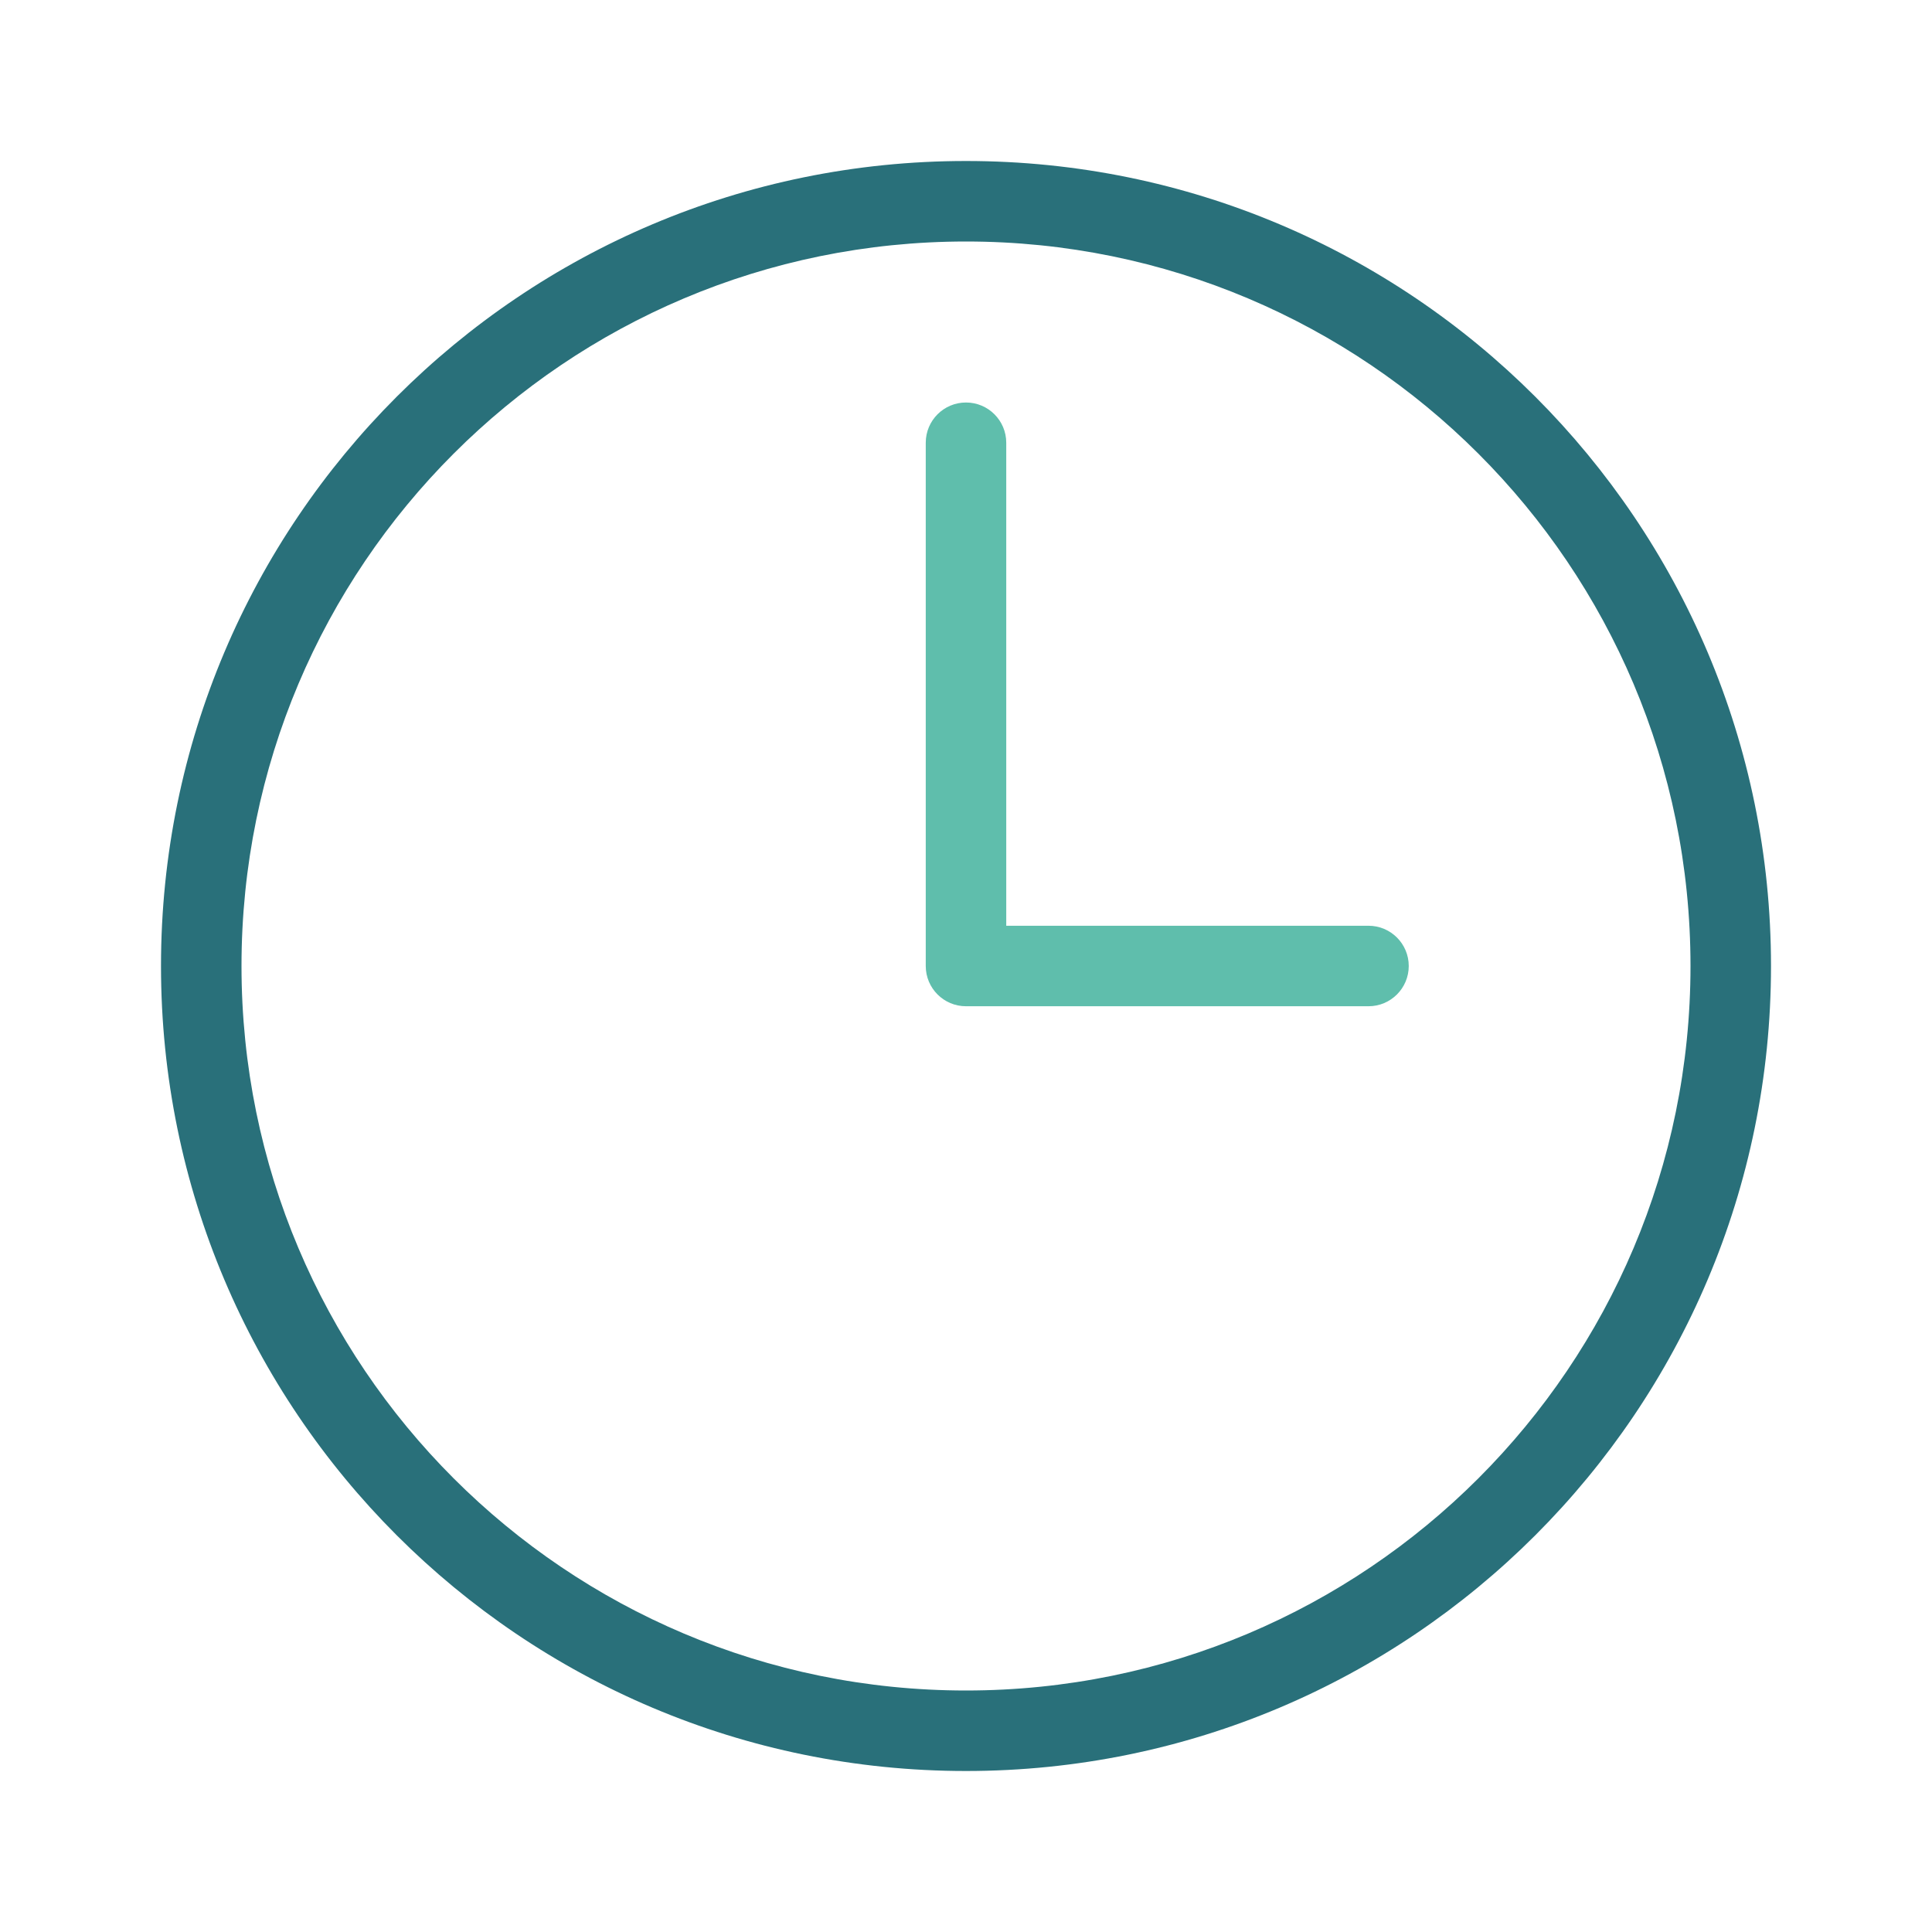
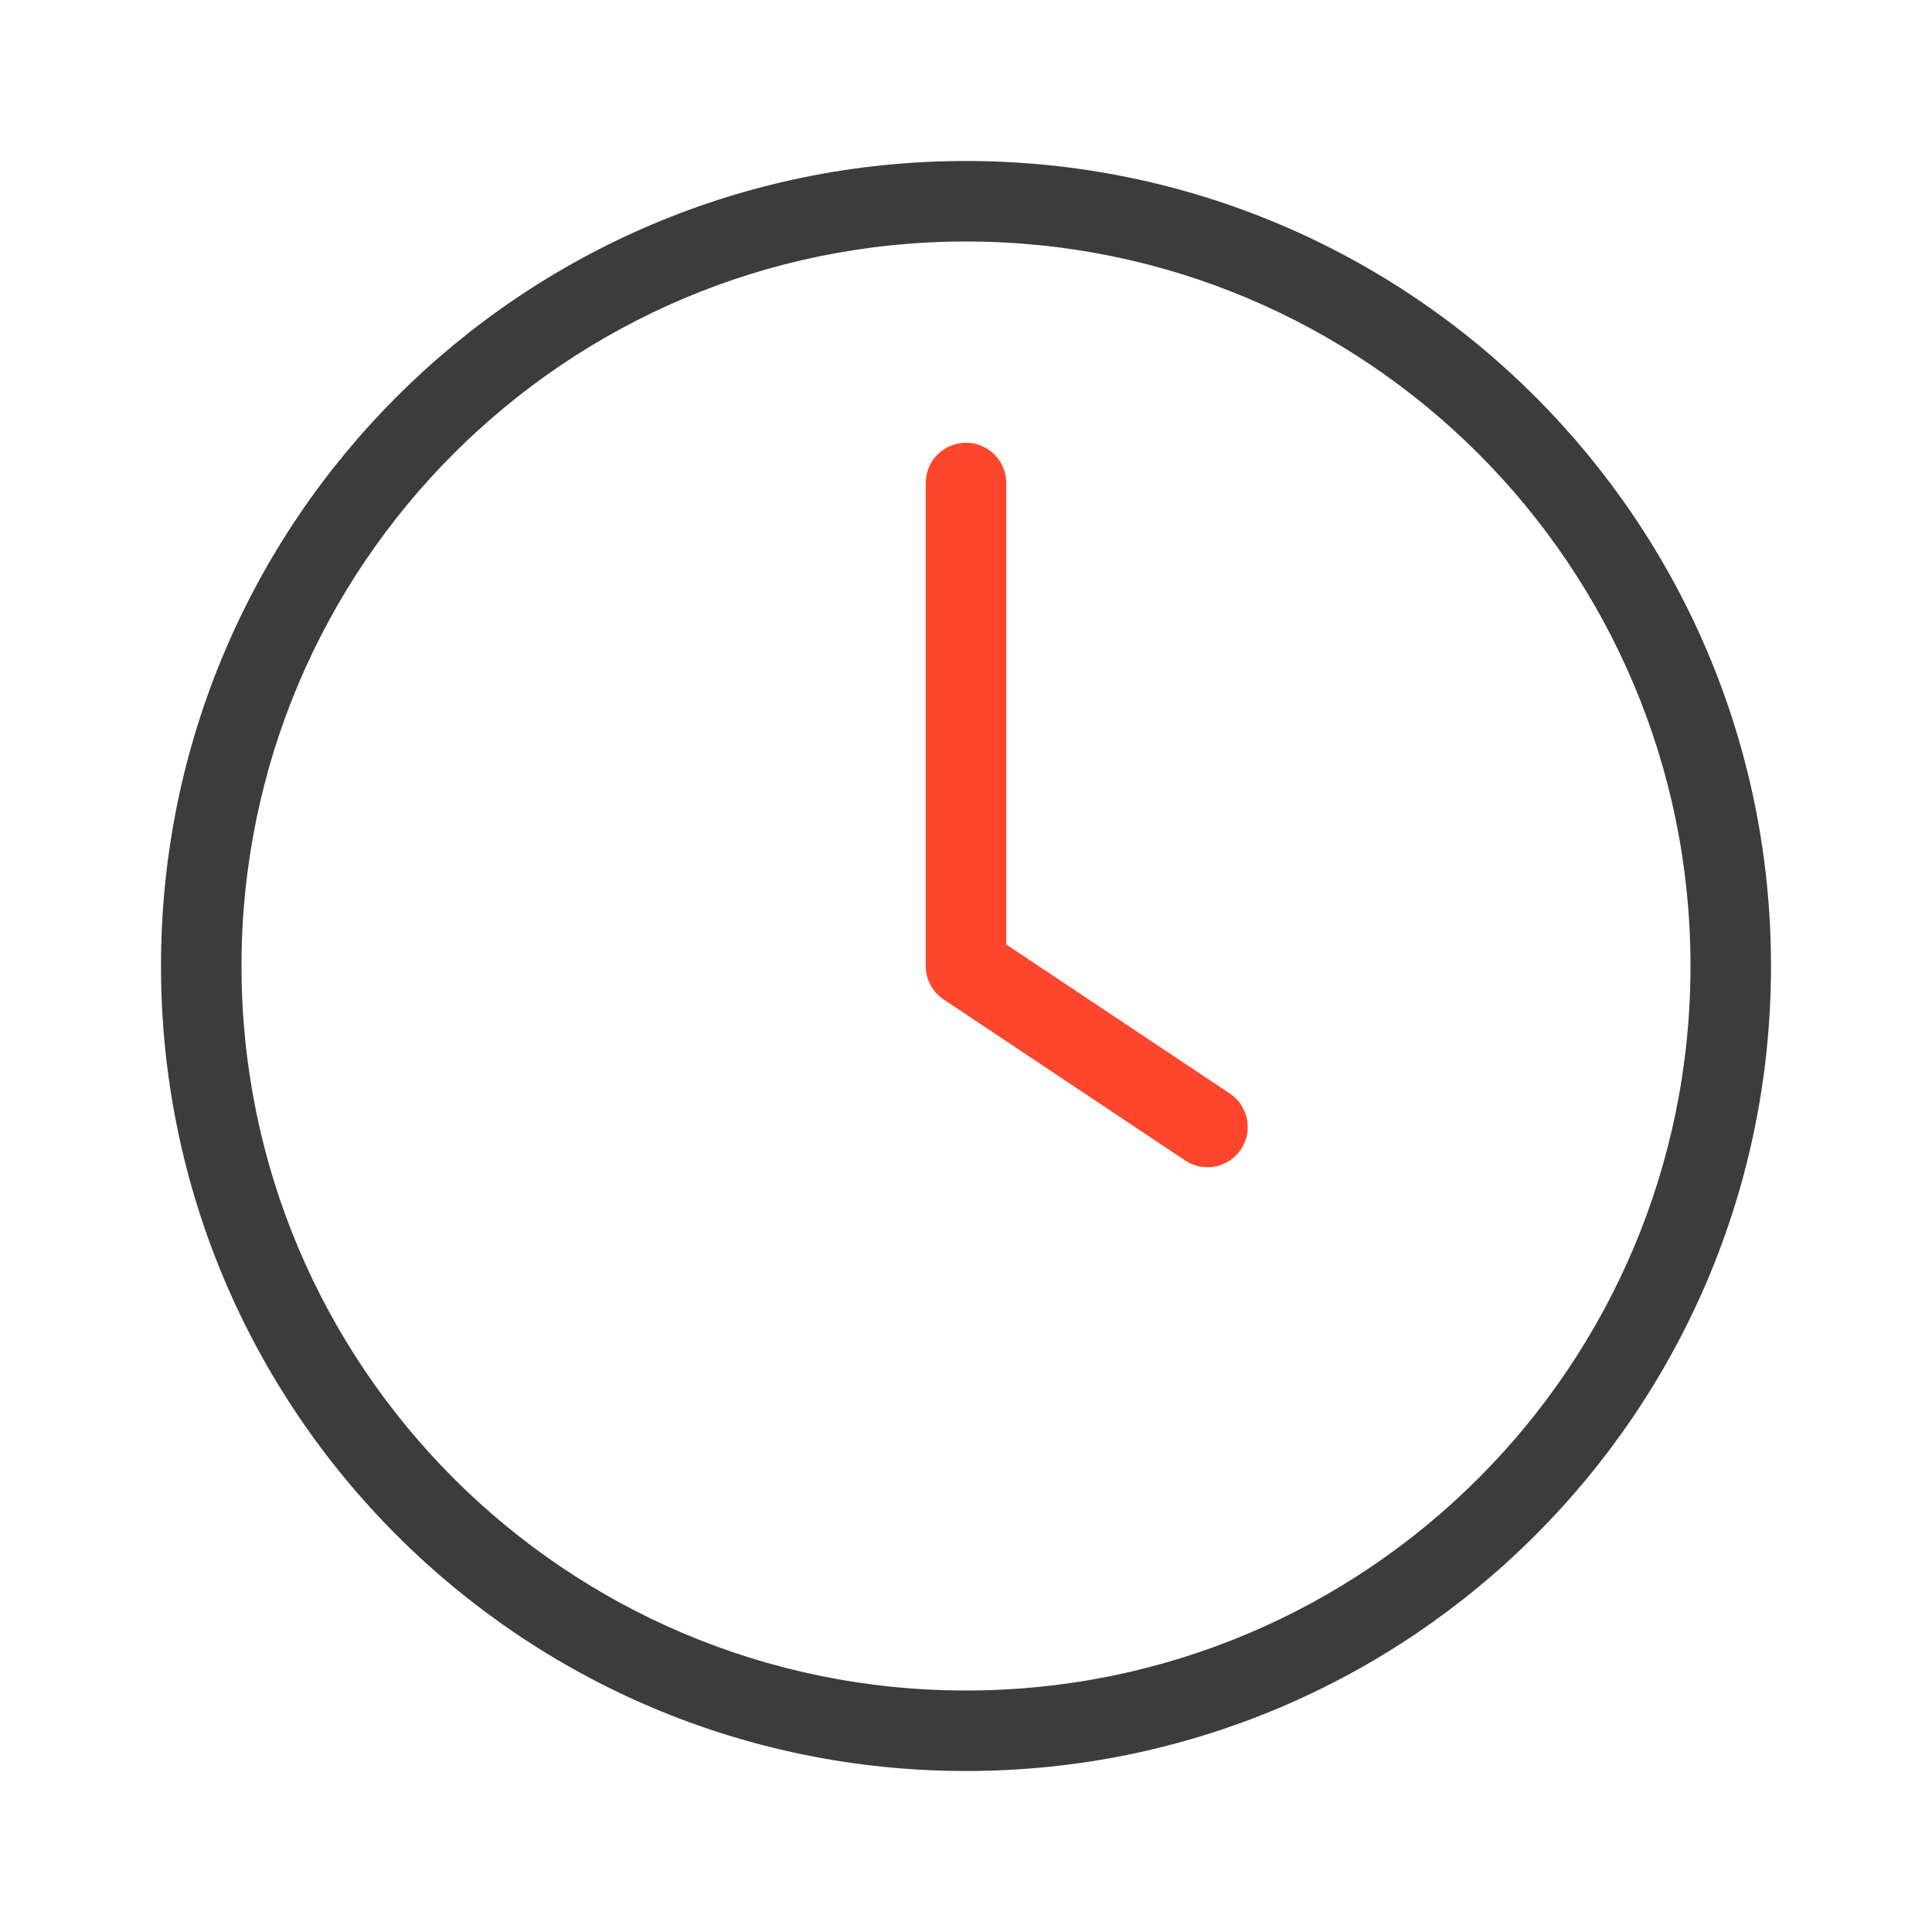
<svg xmlns="http://www.w3.org/2000/svg" width="48" height="48" fill="none" viewBox="0 0 48 48">
-   <g fill-rule="evenodd" class="time" clip-rule="evenodd">
-     <path fill="#29707A" d="M4 24C4 12.95 12.95 4 24 4s20 8.95 20 20-8.95 20-20 20S4 35.05 4 24ZM24 6C14.055 6 6 14.055 6 24s8.055 18 18 18 18-8.055 18-18S33.945 6 24 6Z" class="primary" />
-     <path fill="#5FBEAC" d="M24 10a1 1 0 0 1 1 1v12h9a1 1 0 1 1 0 2H24a1 1 0 0 1-1-1V11a1 1 0 0 1 1-1Z" class="secondary" />
+   <g class="Size=S">
+     <g fill-rule="evenodd" class="Icon" clip-rule="evenodd">
+       <path fill="#3D3C3C" d="M4 24C4 12.95 12.95 4 24 4s20 8.95 20 20-8.95 20-20 20S4 35.05 4 24ZM24 6C14.055 6 6 14.055 6 24s8.055 18 18 18 18-8.055 18-18S33.945 6 24 6Z" class="primary" />
+       <path fill="#FF462D" d="M25 12a1 1 0 1 0-2 0v11.982a.997.997 0 0 0 .457.858l5.988 3.992a1 1 0 0 0 1.11-1.664L25 23.465V12Z" class="secondary" />
+     </g>
  </g>
</svg>
